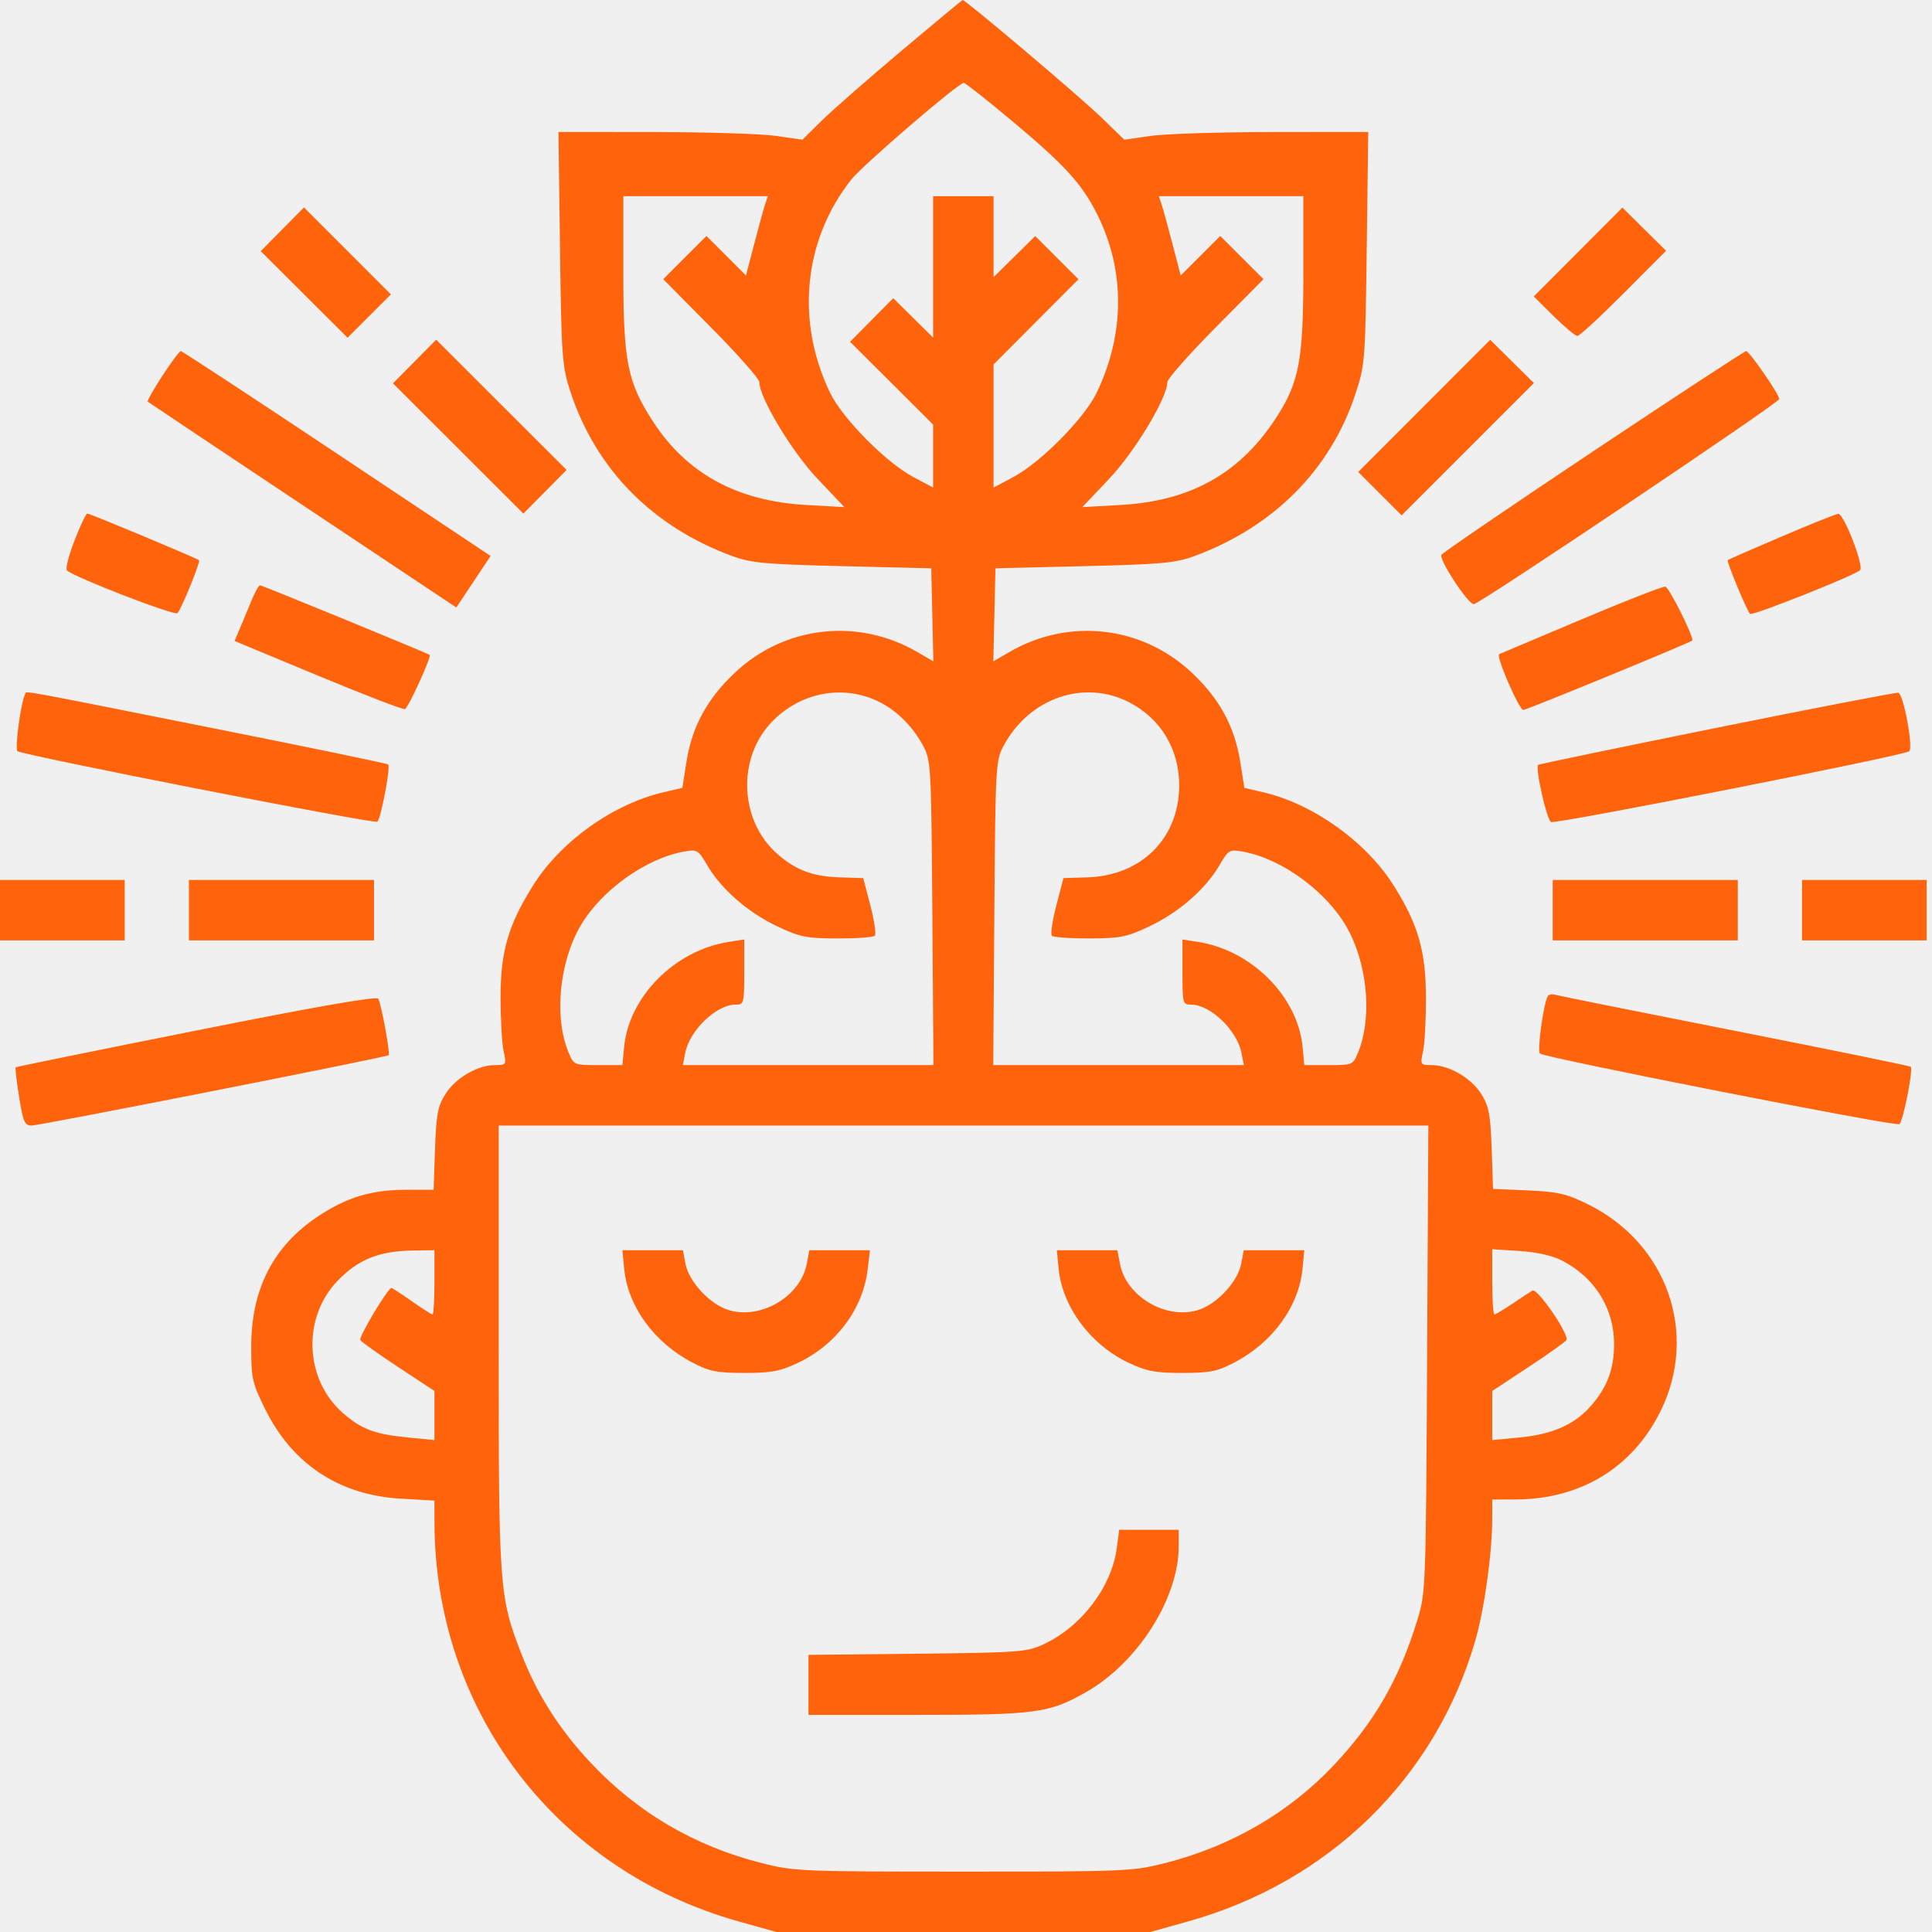
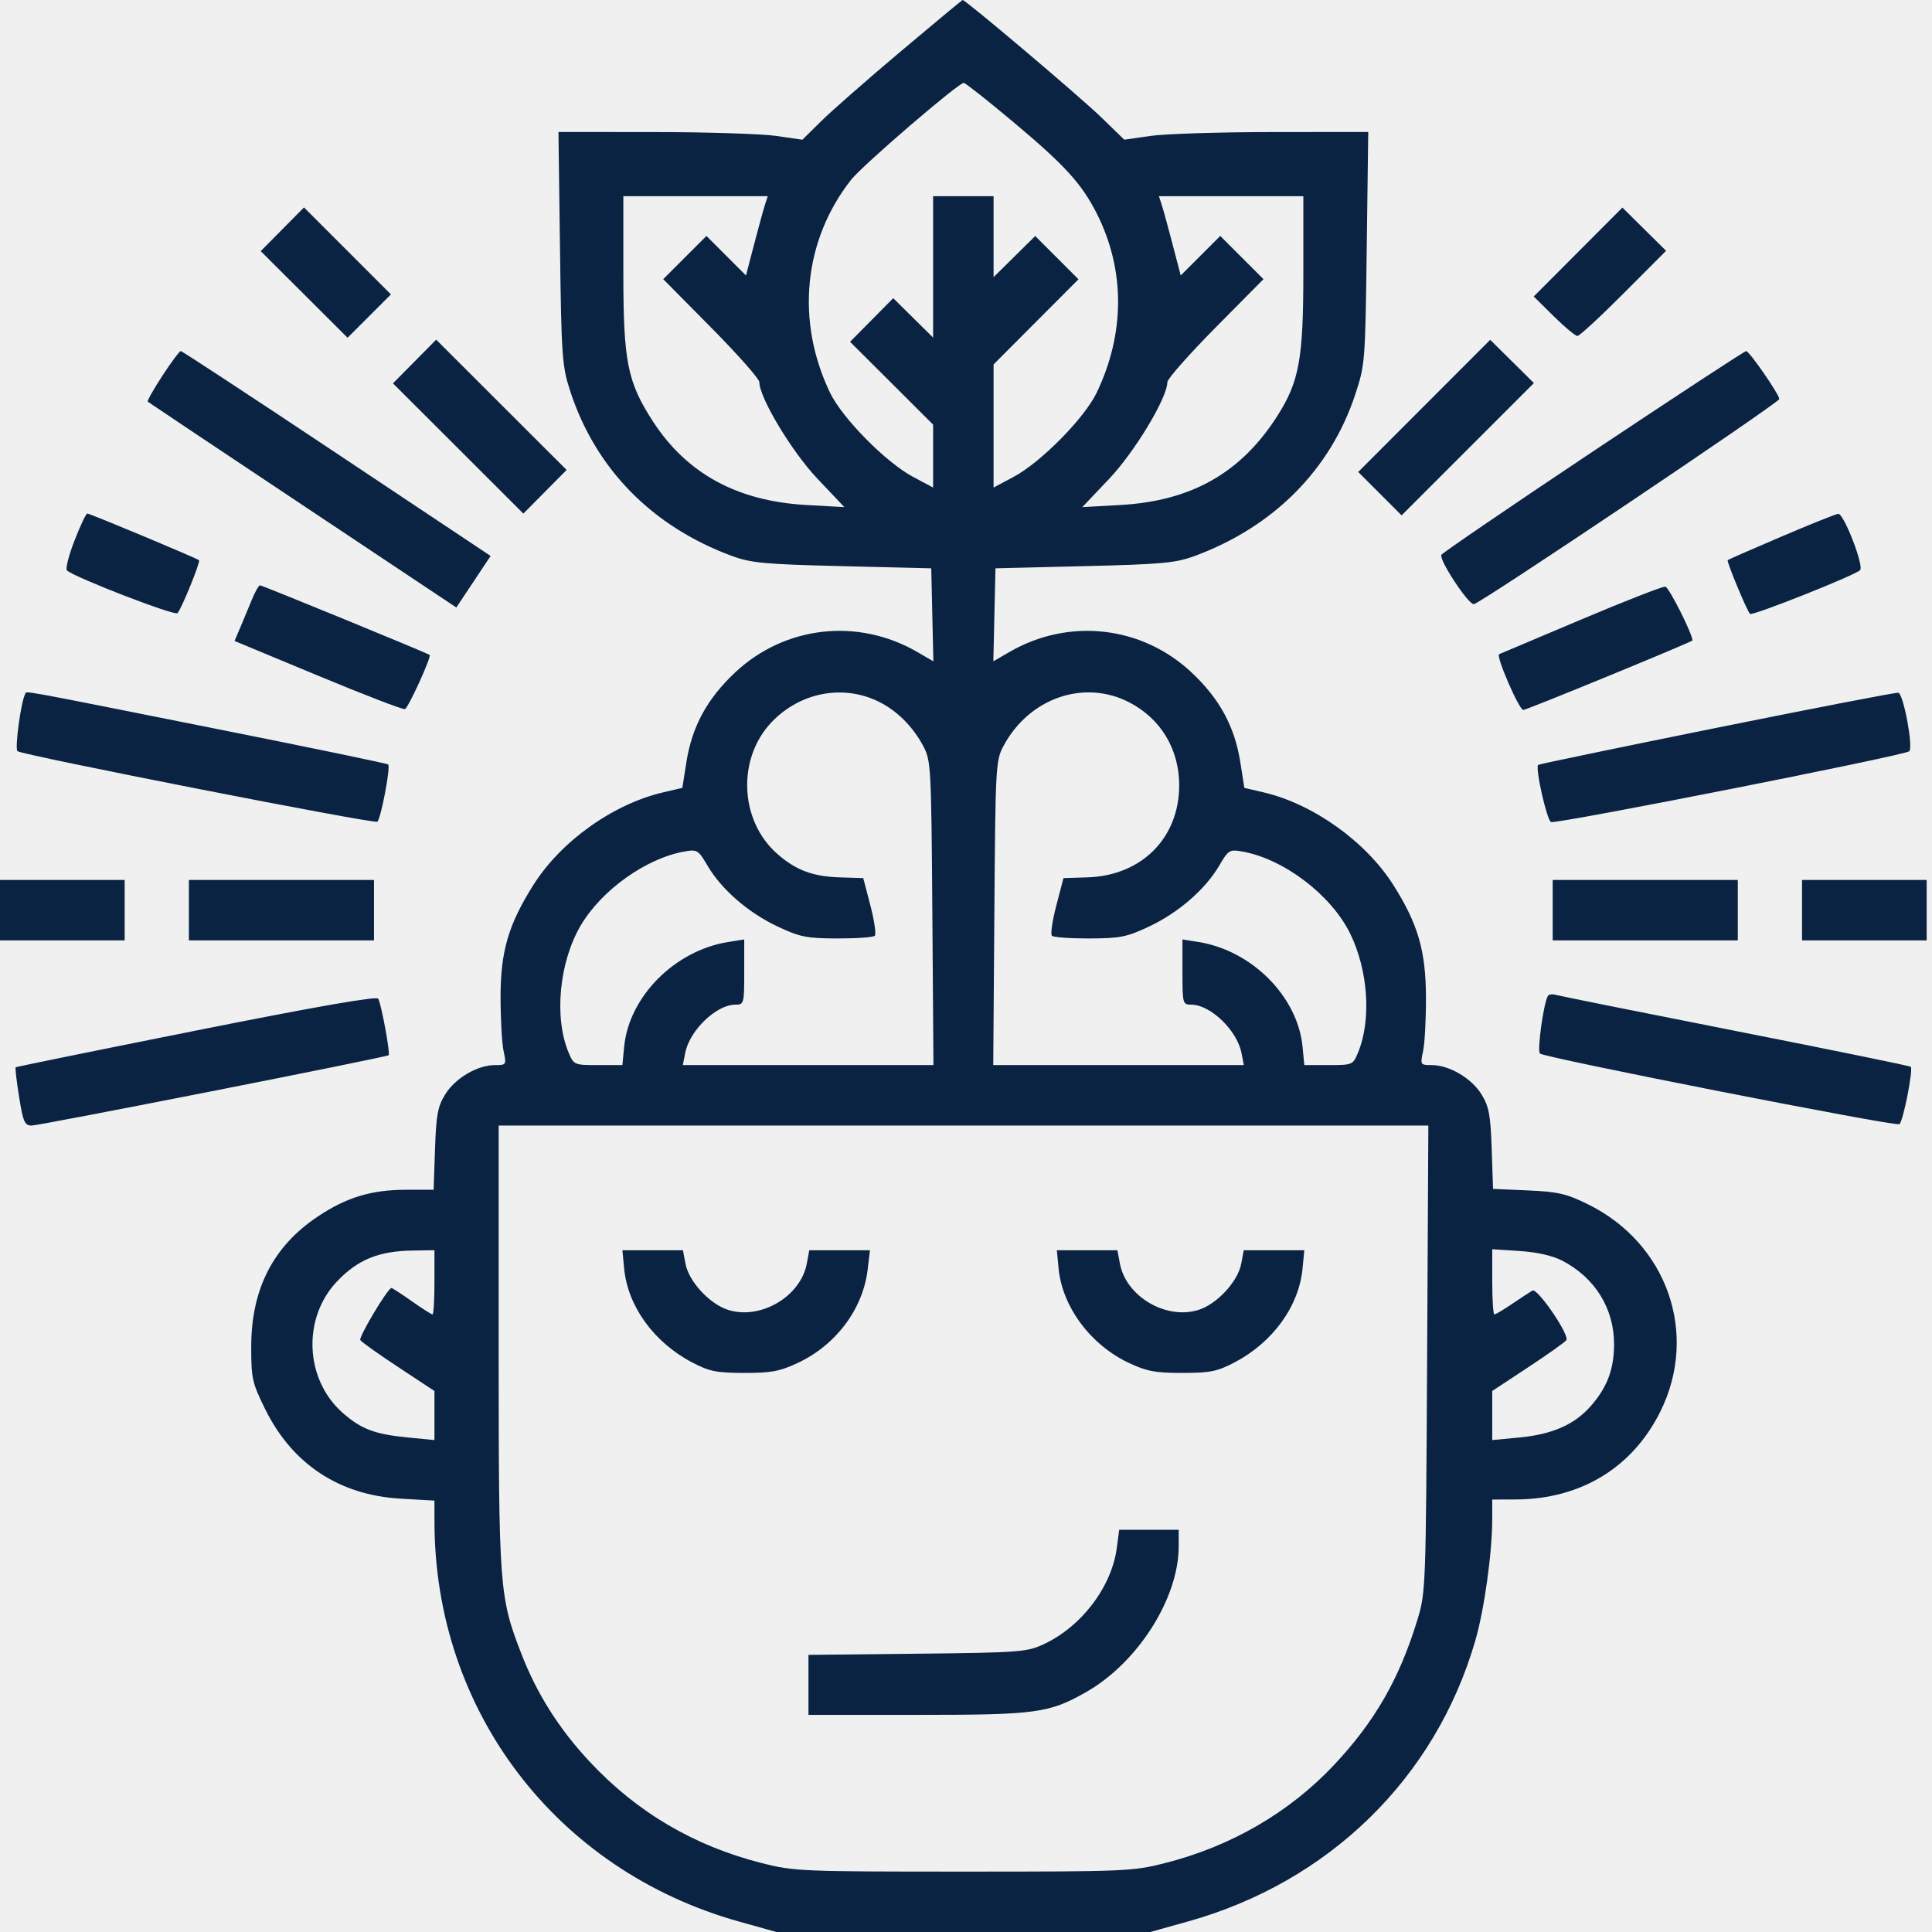
<svg xmlns="http://www.w3.org/2000/svg" width="100" height="100" viewBox="0 0 100 100" fill="none">
  <mask id="mask0_1_11860" style="mask-type:alpha" maskUnits="userSpaceOnUse" x="0" y="0" width="100" height="100">
    <rect width="100" height="100" fill="white" />
  </mask>
  <g mask="url(#mask0_1_11860)">
-     <path fill-rule="evenodd" clip-rule="evenodd" d="M46.636 2.648C44.916 4.097 43.063 5.721 42.519 6.257L41.531 7.231L40.173 7.035C39.426 6.927 36.585 6.837 33.86 6.835L28.906 6.831L28.985 12.844C29.058 18.443 29.094 18.951 29.508 20.225C30.817 24.258 33.743 27.246 37.881 28.775C38.873 29.142 39.57 29.206 43.605 29.304L48.201 29.416L48.256 31.823L48.311 34.23L47.474 33.745C44.407 31.967 40.633 32.389 38.059 34.798C36.605 36.158 35.818 37.603 35.528 39.448L35.318 40.78L34.329 41.011C31.73 41.62 29.041 43.537 27.611 45.801C26.314 47.855 25.909 49.238 25.909 51.609C25.909 52.739 25.979 53.993 26.064 54.396C26.218 55.118 26.211 55.129 25.617 55.129C24.714 55.129 23.562 55.806 23.047 56.639C22.658 57.267 22.578 57.694 22.516 59.48L22.444 61.582H21.035C19.228 61.582 17.937 61.972 16.444 62.97C14.136 64.51 13.003 66.729 13.003 69.707C13.003 71.356 13.053 71.578 13.732 72.951C15.134 75.787 17.566 77.39 20.742 77.571L22.487 77.671L22.488 78.768C22.493 88.548 28.786 96.809 38.251 99.459L40.184 100H49.863H59.542L61.491 99.455C68.796 97.411 74.296 92.036 76.359 84.925C76.831 83.302 77.238 80.367 77.238 78.602V77.616L78.46 77.612C81.821 77.598 84.506 75.962 85.946 73.048C87.932 69.029 86.293 64.352 82.189 62.332C81.078 61.785 80.641 61.684 79.088 61.616L77.28 61.537L77.209 59.458C77.148 57.695 77.067 57.265 76.679 56.639C76.163 55.806 75.011 55.129 74.109 55.129C73.514 55.129 73.508 55.118 73.661 54.396C73.746 53.993 73.812 52.739 73.807 51.609C73.797 49.209 73.397 47.832 72.129 45.824C70.7 43.561 67.978 41.615 65.397 41.011L64.407 40.78L64.198 39.448C63.907 37.603 63.121 36.158 61.667 34.798C59.093 32.389 55.318 31.967 52.252 33.745L51.415 34.23L51.47 31.823L51.525 29.416L56.12 29.304C60.156 29.206 60.853 29.142 61.844 28.775C65.912 27.272 68.853 24.319 70.138 20.446C70.656 18.884 70.666 18.751 70.742 12.844L70.82 6.831L65.865 6.835C63.14 6.837 60.299 6.927 59.552 7.035L58.193 7.231L57.01 6.082C55.903 5.007 49.952 -0.029 49.824 0C49.791 0.008 48.357 1.199 46.636 2.648ZM52.464 6.329C55.123 8.557 56.001 9.522 56.783 11.08C58.241 13.985 58.234 17.264 56.765 20.323C56.127 21.651 53.872 23.934 52.454 24.689L51.427 25.236V22.049V18.863L53.624 16.659L55.822 14.456L54.702 13.336L53.583 12.217L52.505 13.281L51.427 14.346V12.25V10.155H49.863H48.298V13.815V17.474L47.266 16.454L46.233 15.434L45.116 16.563L43.999 17.692L46.149 19.835L48.298 21.979V23.607V25.236L47.272 24.689C45.853 23.934 43.599 21.651 42.961 20.323C41.176 16.609 41.592 12.43 44.058 9.299C44.646 8.553 49.605 4.289 49.885 4.289C49.964 4.289 51.125 5.207 52.464 6.329ZM39.596 10.595C39.517 10.837 39.264 11.76 39.032 12.647L38.612 14.258L37.589 13.236L36.566 12.213L35.447 13.331L34.329 14.449L36.816 16.963C38.184 18.346 39.304 19.613 39.304 19.779C39.304 20.585 40.983 23.377 42.311 24.778L43.703 26.248L41.748 26.139C38.159 25.94 35.548 24.517 33.791 21.804C32.475 19.772 32.264 18.712 32.264 14.143V10.155H36.002H39.74L39.596 10.595ZM67.461 14.143C67.461 18.561 67.248 19.742 66.131 21.503C64.247 24.472 61.675 25.934 57.978 26.139L56.022 26.248L57.415 24.778C58.742 23.377 60.422 20.585 60.422 19.779C60.422 19.613 61.541 18.346 62.909 16.963L65.397 14.449L64.278 13.331L63.16 12.213L62.137 13.236L61.114 14.258L60.693 12.647C60.462 11.76 60.208 10.837 60.129 10.595L59.985 10.155H63.723H67.461V14.143ZM14.614 11.868L13.495 12.999L15.743 15.241L17.991 17.482L19.113 16.36L20.235 15.238L17.985 12.987L15.734 10.736L14.614 11.868ZM81.681 13.045L79.386 15.346L80.42 16.368C80.989 16.93 81.541 17.39 81.647 17.39C81.753 17.39 82.829 16.398 84.038 15.185L86.236 12.981L85.106 11.863L83.976 10.744L81.681 13.045ZM21.458 18.712L20.34 19.842L23.715 23.213L27.09 26.584L28.209 25.454L29.328 24.324L25.952 20.953L22.577 17.581L21.458 18.712ZM73.717 21.009L70.301 24.429L71.424 25.552L72.547 26.675L75.971 23.251L79.395 19.827L78.264 18.708L77.133 17.589L73.717 21.009ZM8.405 19.449C7.947 20.151 7.607 20.755 7.648 20.791C7.69 20.827 11.3 23.239 15.672 26.15L23.619 31.444L24.507 30.11L25.394 28.776L17.436 23.474C13.06 20.558 9.424 18.172 9.358 18.172C9.291 18.172 8.862 18.747 8.405 19.449ZM82.487 23.342C78.223 26.186 74.677 28.604 74.608 28.716C74.461 28.954 75.981 31.273 76.284 31.273C76.568 31.273 92.091 20.848 92.096 20.654C92.101 20.424 90.545 18.172 90.381 18.172C90.304 18.172 86.752 20.499 82.487 23.342ZM3.855 27.982C3.556 28.753 3.38 29.447 3.464 29.525C3.849 29.883 9.043 31.889 9.188 31.737C9.39 31.526 10.386 29.079 10.303 28.997C10.207 28.9 4.654 26.58 4.52 26.58C4.453 26.58 4.153 27.211 3.855 27.982ZM92.21 27.773C90.71 28.412 89.458 28.961 89.426 28.993C89.359 29.06 90.418 31.613 90.582 31.776C90.698 31.892 95.988 29.79 96.278 29.512C96.494 29.305 95.437 26.575 95.148 26.595C95.031 26.603 93.708 27.133 92.21 27.773ZM13.041 31.029C12.876 31.432 12.607 32.08 12.441 32.469L12.14 33.176L16.457 34.971C18.831 35.958 20.857 36.738 20.959 36.704C21.131 36.647 22.343 33.99 22.24 33.899C22.142 33.813 13.571 30.296 13.459 30.296C13.393 30.296 13.205 30.626 13.041 31.029ZM81.834 32.07C79.575 33.025 77.669 33.83 77.597 33.859C77.409 33.937 78.626 36.748 78.847 36.748C79.016 36.748 87.602 33.219 87.602 33.15C87.602 32.808 86.38 30.385 86.197 30.364C86.055 30.347 84.092 31.115 81.834 32.07ZM1.304 35.924C1.084 36.312 0.754 38.751 0.904 38.88C1.139 39.083 19.337 42.651 19.529 42.532C19.707 42.422 20.225 39.7 20.093 39.569C20.045 39.52 16.098 38.702 11.323 37.75C0.569 35.606 1.399 35.757 1.304 35.924ZM45.543 36.348C46.455 36.813 47.252 37.617 47.781 38.603C48.187 39.364 48.202 39.636 48.258 47.259L48.315 55.129H41.83H35.344L35.468 54.494C35.697 53.329 37.078 52.001 38.062 52.001C38.509 52.001 38.521 51.954 38.521 50.313V48.626L37.69 48.758C34.928 49.197 32.555 51.586 32.306 54.18L32.215 55.129H30.958C29.717 55.129 29.699 55.122 29.427 54.47C28.671 52.661 28.944 49.804 30.052 47.912C31.126 46.079 33.43 44.431 35.413 44.077C36.087 43.956 36.141 43.989 36.622 44.809C37.34 46.034 38.733 47.244 40.246 47.955C41.41 48.503 41.748 48.57 43.344 48.574C44.329 48.577 45.2 48.514 45.279 48.436C45.358 48.357 45.256 47.653 45.052 46.871L44.681 45.45L43.481 45.413C42.067 45.369 41.198 45.044 40.231 44.195C38.273 42.476 38.14 39.253 39.949 37.367C41.441 35.812 43.689 35.402 45.543 36.348ZM58.446 36.351C60.086 37.196 61.044 38.795 61.035 40.672C61.022 43.389 59.078 45.327 56.28 45.412L55.045 45.45L54.674 46.871C54.469 47.653 54.367 48.357 54.446 48.436C54.526 48.514 55.396 48.577 56.382 48.574C57.978 48.57 58.316 48.503 59.479 47.955C60.992 47.244 62.386 46.034 63.104 44.809C63.584 43.989 63.639 43.956 64.312 44.077C66.457 44.46 68.91 46.33 69.885 48.324C70.824 50.247 70.991 52.802 70.287 54.494C70.028 55.117 70 55.129 68.767 55.129H67.511L67.42 54.18C67.171 51.586 64.798 49.197 62.035 48.758L61.204 48.626V50.313C61.204 51.954 61.217 52.001 61.664 52.001C62.648 52.001 64.029 53.329 64.257 54.494L64.382 55.129H57.896H51.41L51.468 47.259C51.523 39.636 51.538 39.364 51.945 38.603C53.27 36.13 56.109 35.146 58.446 36.351ZM88.873 37.667C83.818 38.688 79.652 39.553 79.614 39.59C79.453 39.746 80.067 42.466 80.282 42.549C80.574 42.661 98.583 39.103 98.823 38.886C99.041 38.688 98.524 35.917 98.258 35.856C98.151 35.831 93.928 36.647 88.873 37.667ZM0 47.112V48.676H3.226H6.453V47.112V45.548H3.226H0V47.112ZM9.777 47.112V48.676H14.568H19.358V47.112V45.548H14.568H9.777V47.112ZM80.367 47.112V48.676H85.158H89.948V47.112V45.548H85.158H80.367V47.112ZM93.273 47.112V48.676H96.499H99.725V47.112V45.548H96.499H93.273V47.112ZM10.168 53.337C5.06 54.357 0.85 55.214 0.814 55.242C0.778 55.27 0.856 55.96 0.988 56.775C1.198 58.078 1.277 58.258 1.64 58.258C2.055 58.258 19.979 54.727 20.116 54.618C20.21 54.543 19.736 51.967 19.578 51.693C19.496 51.553 16.39 52.095 10.168 53.337ZM80.116 51.553C79.889 51.95 79.553 54.392 79.707 54.531C79.95 54.75 98.101 58.318 98.312 58.187C98.501 58.071 99.038 55.354 98.9 55.216C98.854 55.17 94.775 54.336 89.836 53.362C84.897 52.388 80.709 51.548 80.53 51.495C80.351 51.442 80.165 51.468 80.116 51.553ZM73.867 70.332C73.804 82.19 73.795 82.433 73.365 83.84C72.427 86.907 71.154 89.12 69.031 91.373C66.721 93.823 63.713 95.567 60.3 96.433C58.627 96.858 58.248 96.874 49.863 96.874C41.477 96.874 41.098 96.858 39.425 96.433C35.921 95.543 32.967 93.803 30.526 91.189C28.935 89.486 27.791 87.678 26.983 85.591C25.843 82.647 25.811 82.222 25.811 69.705V58.258H49.871H73.931L73.867 70.332ZM22.487 66.373C22.487 67.287 22.442 68.035 22.387 68.035C22.332 68.035 21.849 67.727 21.314 67.35C20.778 66.974 20.306 66.666 20.263 66.666C20.075 66.666 18.554 69.209 18.649 69.364C18.709 69.459 19.596 70.091 20.622 70.767L22.487 71.997V73.268V74.538L21.073 74.399C19.394 74.234 18.692 73.967 17.744 73.135C15.767 71.399 15.636 68.211 17.462 66.307C18.532 65.191 19.613 64.754 21.363 64.728L22.487 64.711V66.373ZM32.306 65.659C32.493 67.614 33.845 69.48 35.826 70.519C36.718 70.986 37.087 71.061 38.521 71.063C39.915 71.065 40.362 70.982 41.289 70.547C43.273 69.617 44.668 67.754 44.91 65.711L45.029 64.711H43.459H41.889L41.759 65.407C41.442 67.096 39.398 68.313 37.723 67.811C36.753 67.521 35.656 66.345 35.48 65.407L35.349 64.711H33.782H32.215L32.306 65.659ZM54.793 65.659C54.984 67.646 56.453 69.618 58.436 70.547C59.363 70.982 59.811 71.065 61.204 71.063C62.638 71.061 63.008 70.986 63.899 70.519C65.881 69.48 67.232 67.614 67.42 65.659L67.511 64.711H65.944H64.376L64.246 65.407C64.07 66.345 62.973 67.521 62.002 67.811C60.327 68.313 58.284 67.096 57.967 65.407L57.836 64.711H56.269H54.702L54.793 65.659ZM80.856 65.249C82.563 66.133 83.555 67.741 83.544 69.604C83.536 70.886 83.183 71.815 82.338 72.778C81.498 73.735 80.349 74.242 78.656 74.403L77.238 74.538V73.268V71.997L79.103 70.767C80.129 70.091 81.017 69.459 81.076 69.364C81.245 69.09 79.574 66.651 79.319 66.799C79.196 66.87 78.728 67.177 78.279 67.481C77.829 67.786 77.411 68.035 77.35 68.035C77.288 68.035 77.238 67.275 77.238 66.347V64.659L78.656 64.752C79.552 64.81 80.361 64.993 80.856 65.249ZM57.805 80.124C57.537 82.146 55.968 84.205 54.004 85.113C53.145 85.51 52.747 85.539 47.467 85.596L41.846 85.656V87.209V88.762H47.481C53.642 88.762 54.302 88.673 56.218 87.582C58.893 86.059 61.009 82.729 61.009 80.04V79.181H59.469H57.93L57.805 80.124Z" fill="#FF640D" />
+     <path fill-rule="evenodd" clip-rule="evenodd" d="M46.636 2.648C44.916 4.097 43.063 5.721 42.519 6.257L41.531 7.231L40.173 7.035C39.426 6.927 36.585 6.837 33.86 6.835L28.906 6.831L28.985 12.844C29.058 18.443 29.094 18.951 29.508 20.225C30.817 24.258 33.743 27.246 37.881 28.775C38.873 29.142 39.57 29.206 43.605 29.304L48.201 29.416L48.256 31.823L48.311 34.23L47.474 33.745C44.407 31.967 40.633 32.389 38.059 34.798C36.605 36.158 35.818 37.603 35.528 39.448L35.318 40.78L34.329 41.011C31.73 41.62 29.041 43.537 27.611 45.801C26.314 47.855 25.909 49.238 25.909 51.609C25.909 52.739 25.979 53.993 26.064 54.396C26.218 55.118 26.211 55.129 25.617 55.129C24.714 55.129 23.562 55.806 23.047 56.639C22.658 57.267 22.578 57.694 22.516 59.48L22.444 61.582H21.035C19.228 61.582 17.937 61.972 16.444 62.97C14.136 64.51 13.003 66.729 13.003 69.707C13.003 71.356 13.053 71.578 13.732 72.951C15.134 75.787 17.566 77.39 20.742 77.571L22.487 77.671L22.488 78.768C22.493 88.548 28.786 96.809 38.251 99.459L40.184 100H49.863H59.542L61.491 99.455C68.796 97.411 74.296 92.036 76.359 84.925C76.831 83.302 77.238 80.367 77.238 78.602V77.616L78.46 77.612C81.821 77.598 84.506 75.962 85.946 73.048C87.932 69.029 86.293 64.352 82.189 62.332C81.078 61.785 80.641 61.684 79.088 61.616L77.28 61.537L77.209 59.458C77.148 57.695 77.067 57.265 76.679 56.639C76.163 55.806 75.011 55.129 74.109 55.129C73.514 55.129 73.508 55.118 73.661 54.396C73.746 53.993 73.812 52.739 73.807 51.609C73.797 49.209 73.397 47.832 72.129 45.824C70.7 43.561 67.978 41.615 65.397 41.011L64.407 40.78L64.198 39.448C63.907 37.603 63.121 36.158 61.667 34.798C59.093 32.389 55.318 31.967 52.252 33.745L51.415 34.23L51.47 31.823L51.525 29.416L56.12 29.304C60.156 29.206 60.853 29.142 61.844 28.775C65.912 27.272 68.853 24.319 70.138 20.446C70.656 18.884 70.666 18.751 70.742 12.844L70.82 6.831L65.865 6.835C63.14 6.837 60.299 6.927 59.552 7.035L58.193 7.231L57.01 6.082C55.903 5.007 49.952 -0.029 49.824 0C49.791 0.008 48.357 1.199 46.636 2.648ZM52.464 6.329C55.123 8.557 56.001 9.522 56.783 11.08C58.241 13.985 58.234 17.264 56.765 20.323C56.127 21.651 53.872 23.934 52.454 24.689L51.427 25.236V22.049V18.863L53.624 16.659L55.822 14.456L54.702 13.336L53.583 12.217L52.505 13.281L51.427 14.346V12.25V10.155H49.863H48.298V13.815V17.474L47.266 16.454L46.233 15.434L45.116 16.563L43.999 17.692L46.149 19.835L48.298 21.979V23.607V25.236L47.272 24.689C45.853 23.934 43.599 21.651 42.961 20.323C41.176 16.609 41.592 12.43 44.058 9.299C44.646 8.553 49.605 4.289 49.885 4.289C49.964 4.289 51.125 5.207 52.464 6.329ZM39.596 10.595C39.517 10.837 39.264 11.76 39.032 12.647L38.612 14.258L37.589 13.236L36.566 12.213L35.447 13.331L34.329 14.449L36.816 16.963C38.184 18.346 39.304 19.613 39.304 19.779C39.304 20.585 40.983 23.377 42.311 24.778L43.703 26.248L41.748 26.139C38.159 25.94 35.548 24.517 33.791 21.804C32.475 19.772 32.264 18.712 32.264 14.143V10.155H36.002H39.74L39.596 10.595ZM67.461 14.143C67.461 18.561 67.248 19.742 66.131 21.503C64.247 24.472 61.675 25.934 57.978 26.139L56.022 26.248L57.415 24.778C58.742 23.377 60.422 20.585 60.422 19.779C60.422 19.613 61.541 18.346 62.909 16.963L65.397 14.449L64.278 13.331L63.16 12.213L62.137 13.236L61.114 14.258L60.693 12.647C60.462 11.76 60.208 10.837 60.129 10.595L59.985 10.155H63.723H67.461V14.143ZM14.614 11.868L13.495 12.999L15.743 15.241L17.991 17.482L19.113 16.36L20.235 15.238L17.985 12.987L15.734 10.736L14.614 11.868ZM81.681 13.045L79.386 15.346L80.42 16.368C80.989 16.93 81.541 17.39 81.647 17.39C81.753 17.39 82.829 16.398 84.038 15.185L86.236 12.981L85.106 11.863L83.976 10.744L81.681 13.045ZM21.458 18.712L20.34 19.842L23.715 23.213L27.09 26.584L28.209 25.454L29.328 24.324L25.952 20.953L22.577 17.581L21.458 18.712ZM73.717 21.009L70.301 24.429L71.424 25.552L72.547 26.675L75.971 23.251L79.395 19.827L78.264 18.708L77.133 17.589L73.717 21.009ZM8.405 19.449C7.947 20.151 7.607 20.755 7.648 20.791C7.69 20.827 11.3 23.239 15.672 26.15L23.619 31.444L24.507 30.11L25.394 28.776L17.436 23.474C13.06 20.558 9.424 18.172 9.358 18.172C9.291 18.172 8.862 18.747 8.405 19.449ZM82.487 23.342C78.223 26.186 74.677 28.604 74.608 28.716C74.461 28.954 75.981 31.273 76.284 31.273C76.568 31.273 92.091 20.848 92.096 20.654C92.101 20.424 90.545 18.172 90.381 18.172C90.304 18.172 86.752 20.499 82.487 23.342ZM3.855 27.982C3.556 28.753 3.38 29.447 3.464 29.525C3.849 29.883 9.043 31.889 9.188 31.737C9.39 31.526 10.386 29.079 10.303 28.997C10.207 28.9 4.654 26.58 4.52 26.58C4.453 26.58 4.153 27.211 3.855 27.982ZM92.21 27.773C90.71 28.412 89.458 28.961 89.426 28.993C89.359 29.06 90.418 31.613 90.582 31.776C90.698 31.892 95.988 29.79 96.278 29.512C96.494 29.305 95.437 26.575 95.148 26.595C95.031 26.603 93.708 27.133 92.21 27.773ZM13.041 31.029C12.876 31.432 12.607 32.08 12.441 32.469L12.14 33.176L16.457 34.971C18.831 35.958 20.857 36.738 20.959 36.704C21.131 36.647 22.343 33.99 22.24 33.899C22.142 33.813 13.571 30.296 13.459 30.296C13.393 30.296 13.205 30.626 13.041 31.029ZM81.834 32.07C79.575 33.025 77.669 33.83 77.597 33.859C77.409 33.937 78.626 36.748 78.847 36.748C79.016 36.748 87.602 33.219 87.602 33.15C87.602 32.808 86.38 30.385 86.197 30.364C86.055 30.347 84.092 31.115 81.834 32.07ZM1.304 35.924C1.084 36.312 0.754 38.751 0.904 38.88C1.139 39.083 19.337 42.651 19.529 42.532C19.707 42.422 20.225 39.7 20.093 39.569C20.045 39.52 16.098 38.702 11.323 37.75C0.569 35.606 1.399 35.757 1.304 35.924ZM45.543 36.348C46.455 36.813 47.252 37.617 47.781 38.603C48.187 39.364 48.202 39.636 48.258 47.259L48.315 55.129H41.83H35.344L35.468 54.494C35.697 53.329 37.078 52.001 38.062 52.001C38.509 52.001 38.521 51.954 38.521 50.313V48.626L37.69 48.758C34.928 49.197 32.555 51.586 32.306 54.18L32.215 55.129H30.958C29.717 55.129 29.699 55.122 29.427 54.47C28.671 52.661 28.944 49.804 30.052 47.912C31.126 46.079 33.43 44.431 35.413 44.077C36.087 43.956 36.141 43.989 36.622 44.809C37.34 46.034 38.733 47.244 40.246 47.955C41.41 48.503 41.748 48.57 43.344 48.574C44.329 48.577 45.2 48.514 45.279 48.436C45.358 48.357 45.256 47.653 45.052 46.871L44.681 45.45L43.481 45.413C42.067 45.369 41.198 45.044 40.231 44.195C38.273 42.476 38.14 39.253 39.949 37.367C41.441 35.812 43.689 35.402 45.543 36.348ZM58.446 36.351C60.086 37.196 61.044 38.795 61.035 40.672C61.022 43.389 59.078 45.327 56.28 45.412L55.045 45.45L54.674 46.871C54.469 47.653 54.367 48.357 54.446 48.436C54.526 48.514 55.396 48.577 56.382 48.574C57.978 48.57 58.316 48.503 59.479 47.955C60.992 47.244 62.386 46.034 63.104 44.809C63.584 43.989 63.639 43.956 64.312 44.077C66.457 44.46 68.91 46.33 69.885 48.324C70.824 50.247 70.991 52.802 70.287 54.494C70.028 55.117 70 55.129 68.767 55.129H67.511L67.42 54.18C67.171 51.586 64.798 49.197 62.035 48.758L61.204 48.626V50.313C61.204 51.954 61.217 52.001 61.664 52.001C62.648 52.001 64.029 53.329 64.257 54.494L64.382 55.129H57.896H51.41L51.468 47.259C51.523 39.636 51.538 39.364 51.945 38.603C53.27 36.13 56.109 35.146 58.446 36.351ZM88.873 37.667C83.818 38.688 79.652 39.553 79.614 39.59C79.453 39.746 80.067 42.466 80.282 42.549C80.574 42.661 98.583 39.103 98.823 38.886C99.041 38.688 98.524 35.917 98.258 35.856C98.151 35.831 93.928 36.647 88.873 37.667ZM0 47.112V48.676H3.226H6.453V47.112V45.548H3.226H0V47.112ZM9.777 47.112V48.676H14.568H19.358V47.112V45.548H14.568H9.777V47.112ZM80.367 47.112V48.676H85.158H89.948V47.112V45.548H85.158H80.367V47.112ZM93.273 47.112V48.676H96.499H99.725V47.112V45.548H96.499H93.273V47.112ZM10.168 53.337C5.06 54.357 0.85 55.214 0.814 55.242C0.778 55.27 0.856 55.96 0.988 56.775C1.198 58.078 1.277 58.258 1.64 58.258C2.055 58.258 19.979 54.727 20.116 54.618C20.21 54.543 19.736 51.967 19.578 51.693C19.496 51.553 16.39 52.095 10.168 53.337ZM80.116 51.553C79.889 51.95 79.553 54.392 79.707 54.531C79.95 54.75 98.101 58.318 98.312 58.187C98.501 58.071 99.038 55.354 98.9 55.216C98.854 55.17 94.775 54.336 89.836 53.362C84.897 52.388 80.709 51.548 80.53 51.495C80.351 51.442 80.165 51.468 80.116 51.553ZM73.867 70.332C73.804 82.19 73.795 82.433 73.365 83.84C72.427 86.907 71.154 89.12 69.031 91.373C66.721 93.823 63.713 95.567 60.3 96.433C58.627 96.858 58.248 96.874 49.863 96.874C41.477 96.874 41.098 96.858 39.425 96.433C35.921 95.543 32.967 93.803 30.526 91.189C28.935 89.486 27.791 87.678 26.983 85.591C25.843 82.647 25.811 82.222 25.811 69.705V58.258H49.871H73.931L73.867 70.332ZM22.487 66.373C22.487 67.287 22.442 68.035 22.387 68.035C22.332 68.035 21.849 67.727 21.314 67.35C20.778 66.974 20.306 66.666 20.263 66.666C20.075 66.666 18.554 69.209 18.649 69.364C18.709 69.459 19.596 70.091 20.622 70.767L22.487 71.997V73.268V74.538L21.073 74.399C19.394 74.234 18.692 73.967 17.744 73.135C15.767 71.399 15.636 68.211 17.462 66.307C18.532 65.191 19.613 64.754 21.363 64.728L22.487 64.711V66.373ZM32.306 65.659C32.493 67.614 33.845 69.48 35.826 70.519C36.718 70.986 37.087 71.061 38.521 71.063C39.915 71.065 40.362 70.982 41.289 70.547C43.273 69.617 44.668 67.754 44.91 65.711L45.029 64.711H43.459H41.889L41.759 65.407C41.442 67.096 39.398 68.313 37.723 67.811C36.753 67.521 35.656 66.345 35.48 65.407L35.349 64.711H33.782H32.215L32.306 65.659ZM54.793 65.659C54.984 67.646 56.453 69.618 58.436 70.547C59.363 70.982 59.811 71.065 61.204 71.063C62.638 71.061 63.008 70.986 63.899 70.519C65.881 69.48 67.232 67.614 67.42 65.659L67.511 64.711H65.944H64.376L64.246 65.407C64.07 66.345 62.973 67.521 62.002 67.811C60.327 68.313 58.284 67.096 57.967 65.407L57.836 64.711H56.269H54.702L54.793 65.659ZM80.856 65.249C82.563 66.133 83.555 67.741 83.544 69.604C83.536 70.886 83.183 71.815 82.338 72.778C81.498 73.735 80.349 74.242 78.656 74.403L77.238 74.538V73.268V71.997L79.103 70.767C80.129 70.091 81.017 69.459 81.076 69.364C81.245 69.09 79.574 66.651 79.319 66.799C79.196 66.87 78.728 67.177 78.279 67.481C77.829 67.786 77.411 68.035 77.35 68.035C77.288 68.035 77.238 67.275 77.238 66.347V64.659L78.656 64.752C79.552 64.81 80.361 64.993 80.856 65.249ZM57.805 80.124C57.537 82.146 55.968 84.205 54.004 85.113C53.145 85.51 52.747 85.539 47.467 85.596L41.846 85.656V87.209V88.762H47.481C53.642 88.762 54.302 88.673 56.218 87.582C58.893 86.059 61.009 82.729 61.009 80.04V79.181H59.469H57.93L57.805 80.124Z" fill="#0a2342" />
  </g>
</svg>
